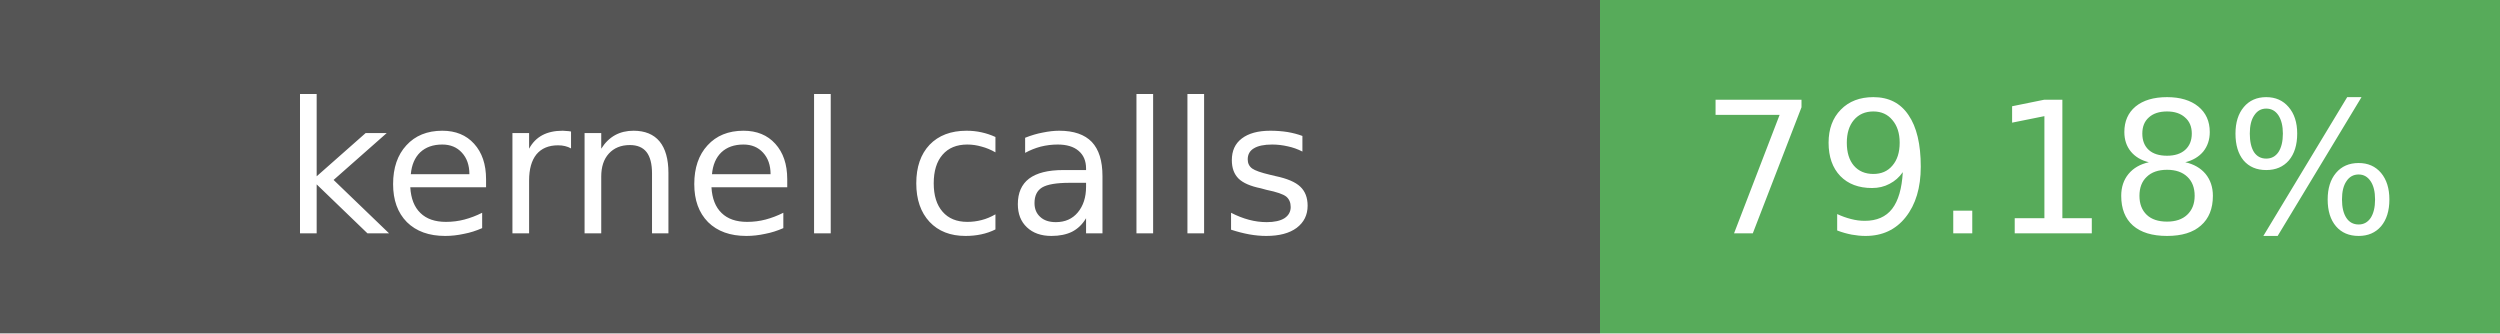
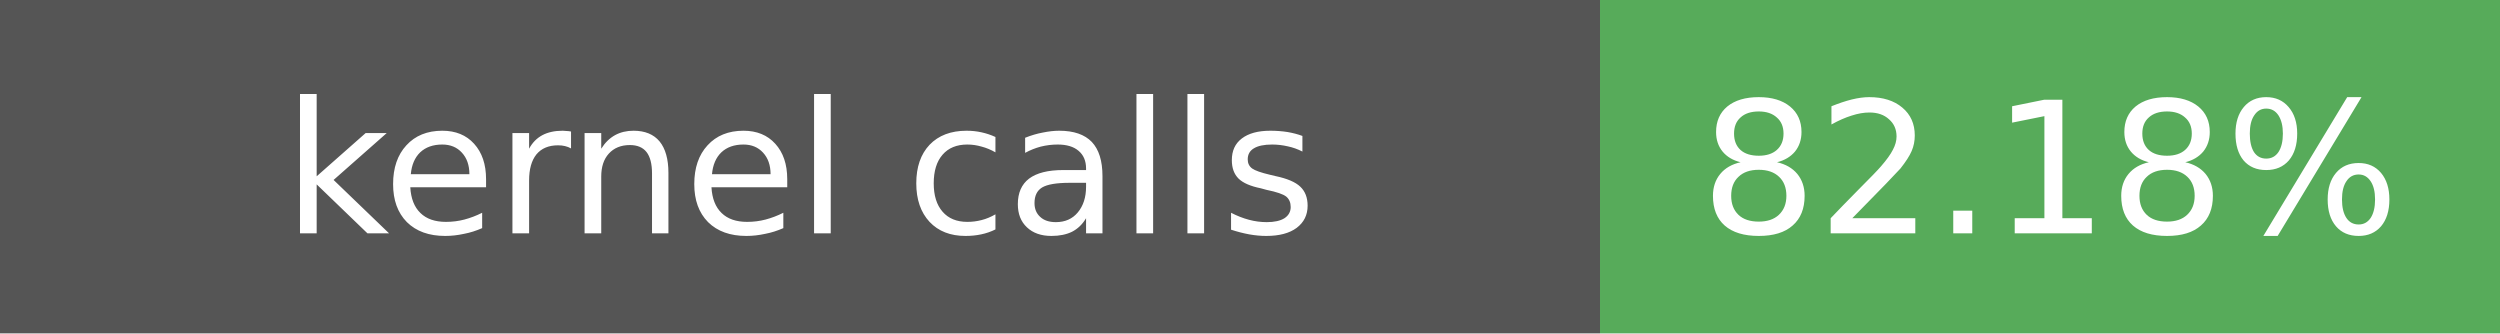
- <svg xmlns="http://www.w3.org/2000/svg" width="150" height="20" role="img" aria-label="kernel calls: 79.18%">
+ <svg xmlns="http://www.w3.org/2000/svg" width="150" height="20" role="img" aria-label="kernel calls: 82.18%">
  <rect width="96" height="20" fill="#555" />
  <rect x="96" width="54" height="20" fill="#57ab5a" />
  <g fill="#fff" font-family="Verdana,DejaVu Sans,sans-serif" font-size="11">
    <text x="48.0" y="14" text-anchor="middle">kernel calls</text>
-     <text x="123.0" y="14" text-anchor="middle">79.18%</text>
+     <text x="123.0" y="14" text-anchor="middle">82.18%</text>
  </g>
</svg>
